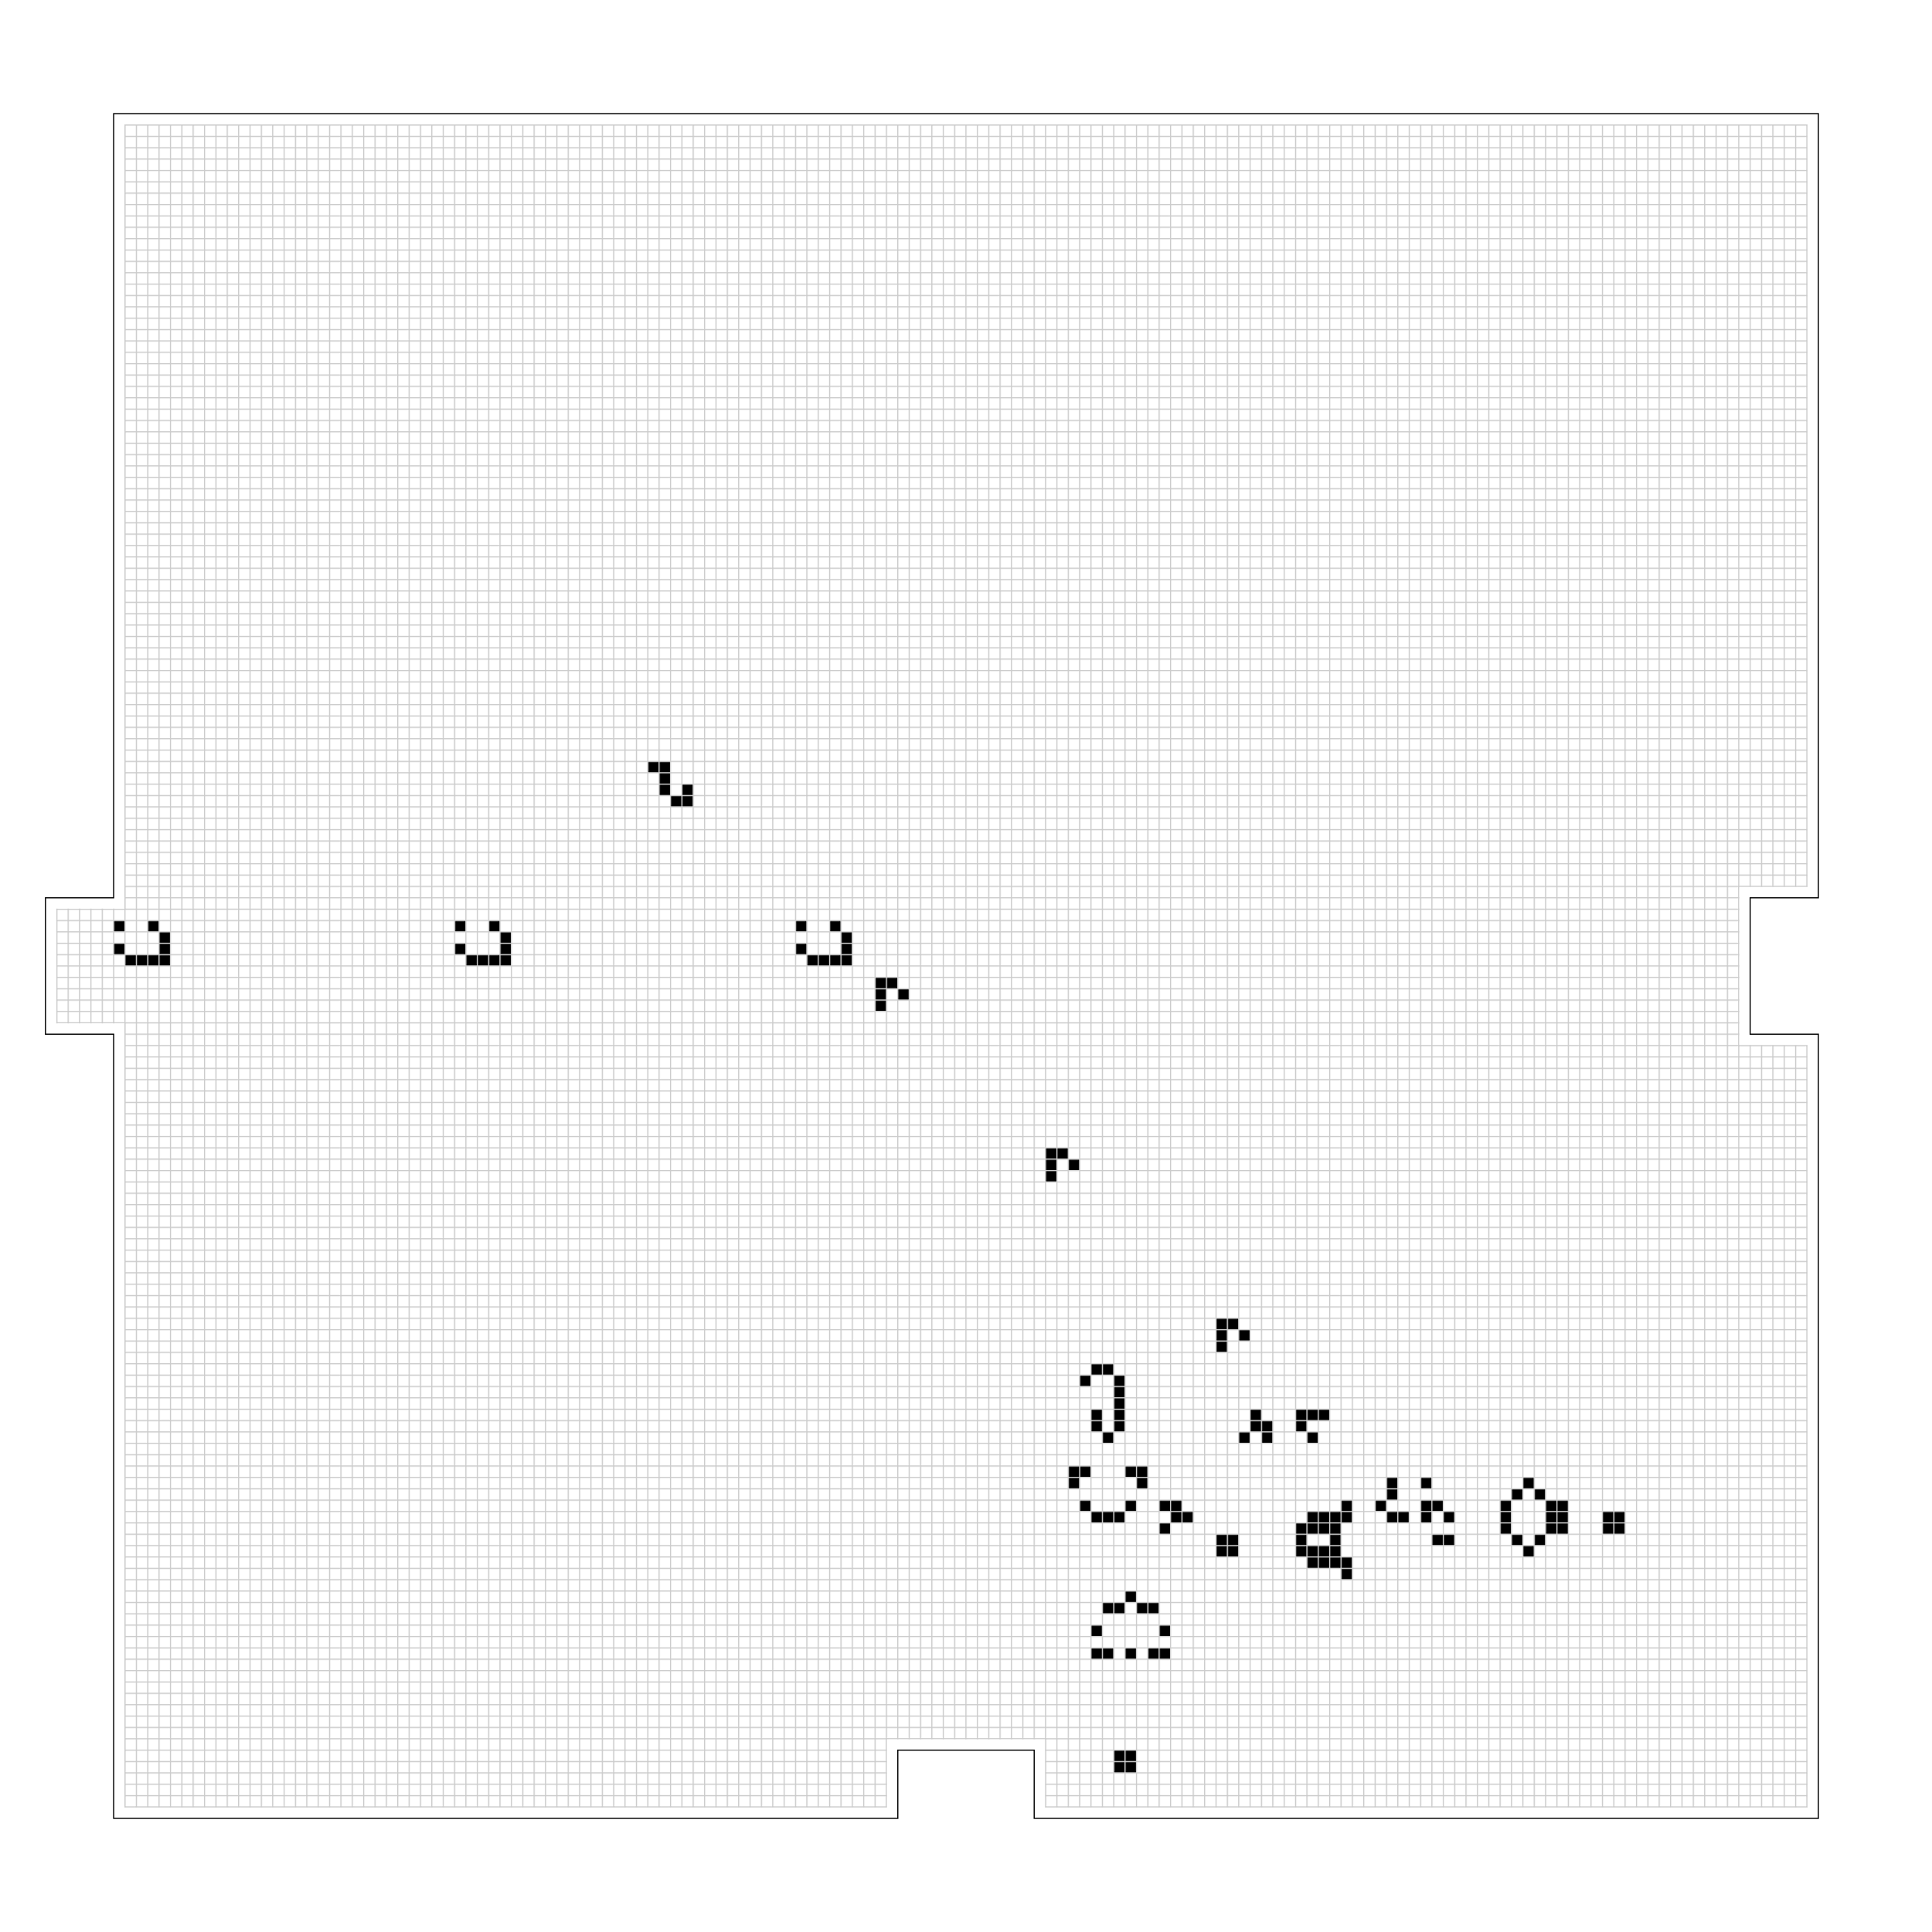
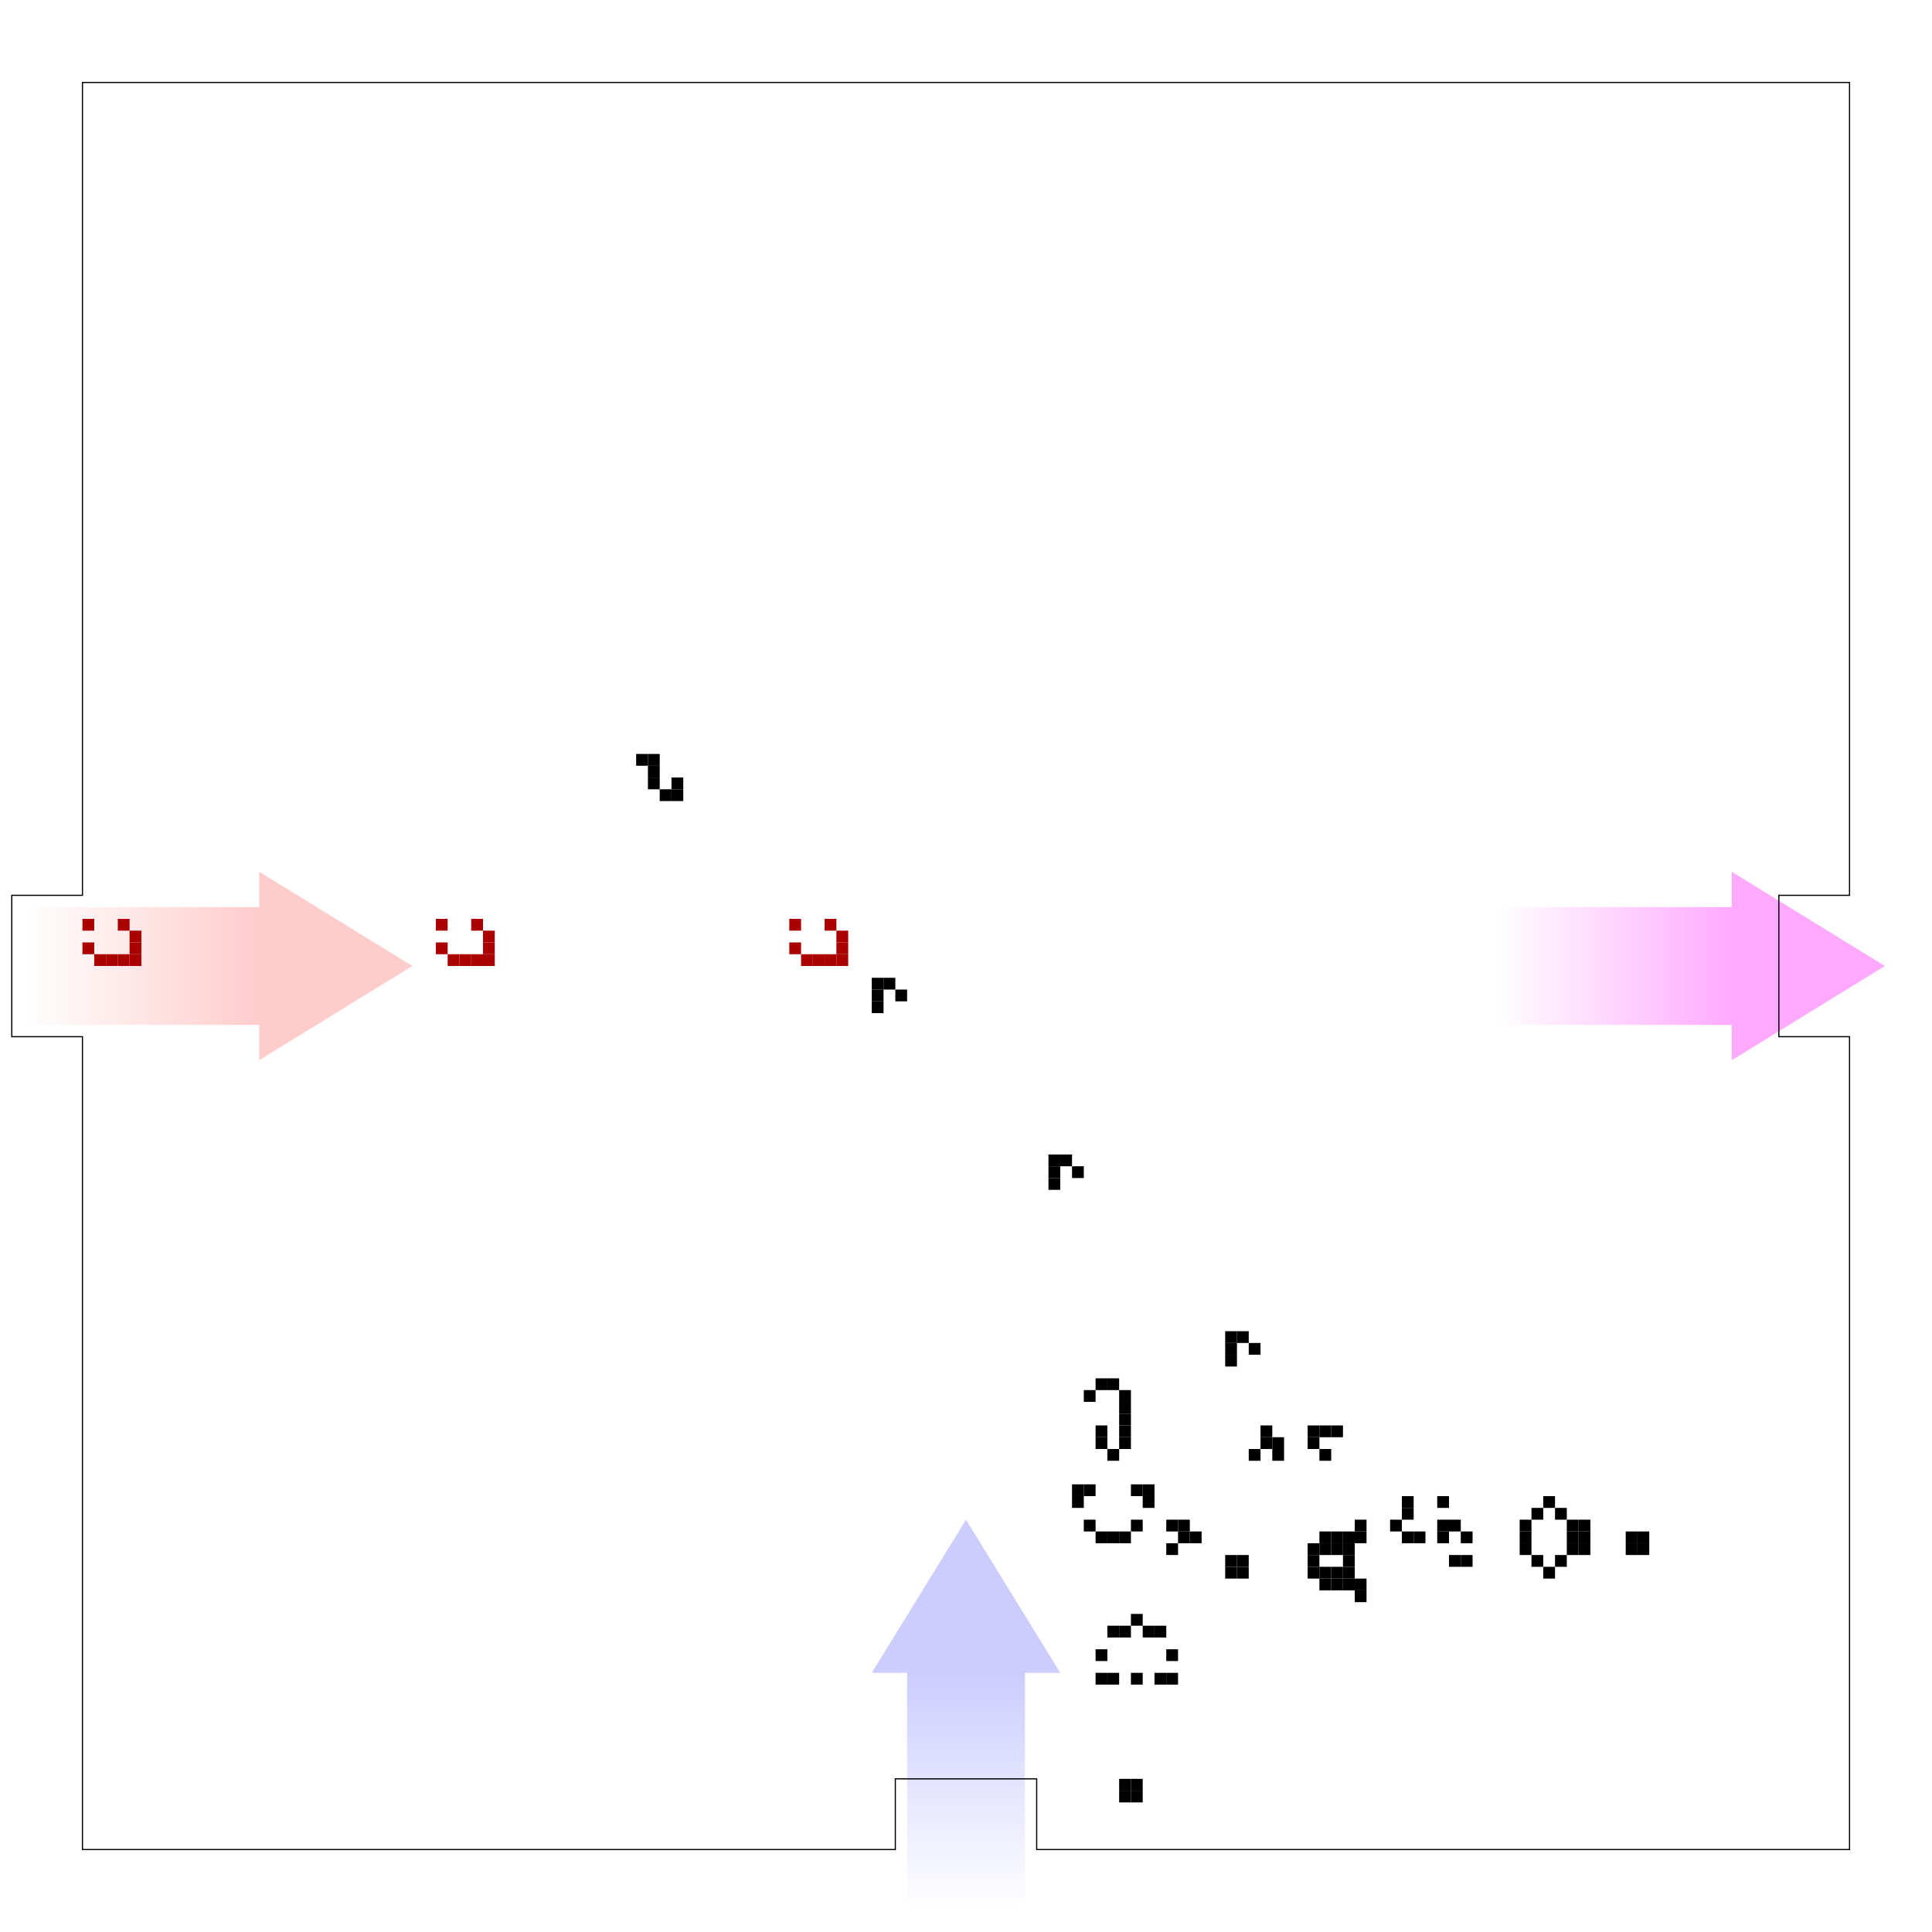
- <svg xmlns="http://www.w3.org/2000/svg" viewBox="-85.0 -85.0 170.0 170.0" width="100%" height="100%" style="stroke-width: 0px; background-color: white">
+ <svg xmlns="http://www.w3.org/2000/svg" viewBox="0 0 164.0 164.0" width="100%" height="100%" style="stroke-width: 0px; background-color: white">
  <defs>
    <pattern id="grid" viewBox="0 0 1 1" x="-.05" y="-.05" width="1" height="1" patternUnits="userSpaceOnUse">
      <path style="stroke-width: .1; stroke: #ccc; fill: none" d="M .05 1.1 V .05 H 1.1" />
    </pattern>
+     <linearGradient id="grad0" gradientUnits="userSpaceOnUse" x1="-5" y1="0" x2="15" y2="0">
+       <stop offset="0" style="stop-color:#fcc; stop-opacity:0" />
+       <stop offset="1" style="stop-color:#fcc; stop-opacity:1" />
+     </linearGradient>
+     <linearGradient id="grad1" gradientUnits="userSpaceOnUse" x1="-5" y1="0" x2="15" y2="0">
+       <stop offset="0" style="stop-color:#ccf; stop-opacity:0" />
+       <stop offset="1" style="stop-color:#ccf; stop-opacity:1" />
+     </linearGradient>
+     <linearGradient id="gradO" gradientUnits="userSpaceOnUse" x1="-5" y1="0" x2="15" y2="0">
+       <stop offset="0" style="stop-color:#faf; stop-opacity:0" />
+       <stop offset="1" style="stop-color:#faf; stop-opacity:1" />
+     </linearGradient>
+     <path id="arrow-in" d="M -5 -5 H 15 V -8 L 28 0 15 8 V 5 H -5 Z" />
+     <path id="arrow-out" d="M -5 -5 H 15 V -8 L 28 0 15 8 V 5 H -5 Z" transform="translate(-25 0)" />
  </defs>
-   <rect x="-28" y="-18" width="1" height="1" fill="black" />
-   <rect x="-27" y="-18" width="1" height="1" fill="black" />
-   <rect x="-27" y="-17" width="1" height="1" fill="black" />
-   <rect x="-27" y="-16" width="1" height="1" fill="black" />
-   <rect x="-25" y="-16" width="1" height="1" fill="black" />
-   <rect x="-26" y="-15" width="1" height="1" fill="black" />
-   <rect x="-25" y="-15" width="1" height="1" fill="black" />
-   <rect x="-75" y="-4" width="1" height="1" fill="black" />
-   <rect x="-72" y="-4" width="1" height="1" fill="black" />
-   <rect x="-45" y="-4" width="1" height="1" fill="black" />
-   <rect x="-42" y="-4" width="1" height="1" fill="black" />
-   <rect x="-15" y="-4" width="1" height="1" fill="black" />
-   <rect x="-12" y="-4" width="1" height="1" fill="black" />
-   <rect x="-71" y="-3" width="1" height="1" fill="black" />
-   <rect x="-41" y="-3" width="1" height="1" fill="black" />
-   <rect x="-11" y="-3" width="1" height="1" fill="black" />
-   <rect x="-75" y="-2" width="1" height="1" fill="black" />
-   <rect x="-71" y="-2" width="1" height="1" fill="black" />
-   <rect x="-45" y="-2" width="1" height="1" fill="black" />
-   <rect x="-41" y="-2" width="1" height="1" fill="black" />
-   <rect x="-15" y="-2" width="1" height="1" fill="black" />
-   <rect x="-11" y="-2" width="1" height="1" fill="black" />
-   <rect x="-74" y="-1" width="1" height="1" fill="black" />
-   <rect x="-73" y="-1" width="1" height="1" fill="black" />
-   <rect x="-72" y="-1" width="1" height="1" fill="black" />
-   <rect x="-71" y="-1" width="1" height="1" fill="black" />
-   <rect x="-44" y="-1" width="1" height="1" fill="black" />
-   <rect x="-43" y="-1" width="1" height="1" fill="black" />
-   <rect x="-42" y="-1" width="1" height="1" fill="black" />
-   <rect x="-41" y="-1" width="1" height="1" fill="black" />
-   <rect x="-14" y="-1" width="1" height="1" fill="black" />
-   <rect x="-13" y="-1" width="1" height="1" fill="black" />
-   <rect x="-12" y="-1" width="1" height="1" fill="black" />
-   <rect x="-11" y="-1" width="1" height="1" fill="black" />
-   <rect x="-8" y="1" width="1" height="1" fill="black" />
-   <rect x="-7" y="1" width="1" height="1" fill="black" />
-   <rect x="-8" y="2" width="1" height="1" fill="black" />
-   <rect x="-6" y="2" width="1" height="1" fill="black" />
-   <rect x="-8" y="3" width="1" height="1" fill="black" />
-   <rect x="7" y="16" width="1" height="1" fill="black" />
-   <rect x="8" y="16" width="1" height="1" fill="black" />
-   <rect x="7" y="17" width="1" height="1" fill="black" />
-   <rect x="9" y="17" width="1" height="1" fill="black" />
-   <rect x="7" y="18" width="1" height="1" fill="black" />
-   <rect x="22" y="31" width="1" height="1" fill="black" />
-   <rect x="23" y="31" width="1" height="1" fill="black" />
-   <rect x="22" y="32" width="1" height="1" fill="black" />
-   <rect x="24" y="32" width="1" height="1" fill="black" />
-   <rect x="22" y="33" width="1" height="1" fill="black" />
-   <rect x="11" y="35" width="1" height="1" fill="black" />
-   <rect x="12" y="35" width="1" height="1" fill="black" />
-   <rect x="10" y="36" width="1" height="1" fill="black" />
-   <rect x="13" y="36" width="1" height="1" fill="black" />
-   <rect x="13" y="37" width="1" height="1" fill="black" />
-   <rect x="13" y="38" width="1" height="1" fill="black" />
-   <rect x="11" y="39" width="1" height="1" fill="black" />
-   <rect x="13" y="39" width="1" height="1" fill="black" />
-   <rect x="25" y="39" width="1" height="1" fill="black" />
-   <rect x="29" y="39" width="1" height="1" fill="black" />
-   <rect x="30" y="39" width="1" height="1" fill="black" />
-   <rect x="31" y="39" width="1" height="1" fill="black" />
-   <rect x="11" y="40" width="1" height="1" fill="black" />
-   <rect x="13" y="40" width="1" height="1" fill="black" />
-   <rect x="25" y="40" width="1" height="1" fill="black" />
-   <rect x="26" y="40" width="1" height="1" fill="black" />
-   <rect x="29" y="40" width="1" height="1" fill="black" />
-   <rect x="12" y="41" width="1" height="1" fill="black" />
-   <rect x="24" y="41" width="1" height="1" fill="black" />
-   <rect x="26" y="41" width="1" height="1" fill="black" />
-   <rect x="30" y="41" width="1" height="1" fill="black" />
-   <rect x="9" y="44" width="1" height="1" fill="black" />
-   <rect x="10" y="44" width="1" height="1" fill="black" />
-   <rect x="14" y="44" width="1" height="1" fill="black" />
-   <rect x="15" y="44" width="1" height="1" fill="black" />
-   <rect x="9" y="45" width="1" height="1" fill="black" />
-   <rect x="15" y="45" width="1" height="1" fill="black" />
-   <rect x="37" y="45" width="1" height="1" fill="black" />
-   <rect x="40" y="45" width="1" height="1" fill="black" />
-   <rect x="49" y="45" width="1" height="1" fill="black" />
-   <rect x="37" y="46" width="1" height="1" fill="black" />
-   <rect x="48" y="46" width="1" height="1" fill="black" />
-   <rect x="50" y="46" width="1" height="1" fill="black" />
-   <rect x="10" y="47" width="1" height="1" fill="black" />
-   <rect x="14" y="47" width="1" height="1" fill="black" />
-   <rect x="17" y="47" width="1" height="1" fill="black" />
-   <rect x="18" y="47" width="1" height="1" fill="black" />
-   <rect x="33" y="47" width="1" height="1" fill="black" />
-   <rect x="36" y="47" width="1" height="1" fill="black" />
-   <rect x="40" y="47" width="1" height="1" fill="black" />
-   <rect x="41" y="47" width="1" height="1" fill="black" />
-   <rect x="47" y="47" width="1" height="1" fill="black" />
-   <rect x="51" y="47" width="1" height="1" fill="black" />
-   <rect x="52" y="47" width="1" height="1" fill="black" />
-   <rect x="11" y="48" width="1" height="1" fill="black" />
-   <rect x="12" y="48" width="1" height="1" fill="black" />
-   <rect x="13" y="48" width="1" height="1" fill="black" />
-   <rect x="18" y="48" width="1" height="1" fill="black" />
-   <rect x="19" y="48" width="1" height="1" fill="black" />
-   <rect x="30" y="48" width="1" height="1" fill="black" />
-   <rect x="31" y="48" width="1" height="1" fill="black" />
-   <rect x="32" y="48" width="1" height="1" fill="black" />
-   <rect x="33" y="48" width="1" height="1" fill="black" />
-   <rect x="37" y="48" width="1" height="1" fill="black" />
-   <rect x="38" y="48" width="1" height="1" fill="black" />
-   <rect x="40" y="48" width="1" height="1" fill="black" />
-   <rect x="42" y="48" width="1" height="1" fill="black" />
-   <rect x="47" y="48" width="1" height="1" fill="black" />
-   <rect x="51" y="48" width="1" height="1" fill="black" />
-   <rect x="52" y="48" width="1" height="1" fill="black" />
-   <rect x="56" y="48" width="1" height="1" fill="black" />
-   <rect x="57" y="48" width="1" height="1" fill="black" />
-   <rect x="17" y="49" width="1" height="1" fill="black" />
-   <rect x="29" y="49" width="1" height="1" fill="black" />
-   <rect x="30" y="49" width="1" height="1" fill="black" />
-   <rect x="31" y="49" width="1" height="1" fill="black" />
-   <rect x="32" y="49" width="1" height="1" fill="black" />
-   <rect x="47" y="49" width="1" height="1" fill="black" />
-   <rect x="51" y="49" width="1" height="1" fill="black" />
-   <rect x="52" y="49" width="1" height="1" fill="black" />
-   <rect x="56" y="49" width="1" height="1" fill="black" />
-   <rect x="57" y="49" width="1" height="1" fill="black" />
-   <rect x="22" y="50" width="1" height="1" fill="black" />
-   <rect x="23" y="50" width="1" height="1" fill="black" />
-   <rect x="29" y="50" width="1" height="1" fill="black" />
-   <rect x="32" y="50" width="1" height="1" fill="black" />
-   <rect x="41" y="50" width="1" height="1" fill="black" />
-   <rect x="42" y="50" width="1" height="1" fill="black" />
-   <rect x="48" y="50" width="1" height="1" fill="black" />
-   <rect x="50" y="50" width="1" height="1" fill="black" />
-   <rect x="22" y="51" width="1" height="1" fill="black" />
-   <rect x="23" y="51" width="1" height="1" fill="black" />
-   <rect x="29" y="51" width="1" height="1" fill="black" />
-   <rect x="30" y="51" width="1" height="1" fill="black" />
-   <rect x="31" y="51" width="1" height="1" fill="black" />
-   <rect x="32" y="51" width="1" height="1" fill="black" />
-   <rect x="49" y="51" width="1" height="1" fill="black" />
-   <rect x="30" y="52" width="1" height="1" fill="black" />
-   <rect x="31" y="52" width="1" height="1" fill="black" />
-   <rect x="32" y="52" width="1" height="1" fill="black" />
-   <rect x="33" y="52" width="1" height="1" fill="black" />
-   <rect x="33" y="53" width="1" height="1" fill="black" />
-   <rect x="14" y="55" width="1" height="1" fill="black" />
-   <rect x="12" y="56" width="1" height="1" fill="black" />
-   <rect x="13" y="56" width="1" height="1" fill="black" />
-   <rect x="15" y="56" width="1" height="1" fill="black" />
-   <rect x="16" y="56" width="1" height="1" fill="black" />
-   <rect x="11" y="58" width="1" height="1" fill="black" />
-   <rect x="17" y="58" width="1" height="1" fill="black" />
-   <rect x="11" y="60" width="1" height="1" fill="black" />
-   <rect x="12" y="60" width="1" height="1" fill="black" />
-   <rect x="14" y="60" width="1" height="1" fill="black" />
-   <rect x="16" y="60" width="1" height="1" fill="black" />
-   <rect x="17" y="60" width="1" height="1" fill="black" />
-   <rect x="13" y="69" width="1" height="1" fill="black" />
-   <rect x="14" y="69" width="1" height="1" fill="black" />
-   <rect x="13" y="70" width="1" height="1" fill="black" />
-   <rect x="14" y="70" width="1" height="1" fill="black" />
-   <path fill="none" style="stroke-width: .1; stroke: black" d="     M -75 -75 H 75 V -6 H 69 V 6 H 75 V 75 H 6 V 69 H -6 V 75 H -75 V 6 H -81 V -6 H -75 Z" />
-   <path fill="url(#grid)" style="stroke-width: .1; stroke: url(#grid)" d="     M -74 -74 H 74 V -7 H 68 V 7 H 74 V 74 H 7 V 68 H -7 V 74 H -74 V 5 H -80 V -5 H -74 Z" />
+   <g transform="translate(82.0 82.0)">
+     <use href="#arrow-in" fill="url(#grad0)" transform="translate(-75 0) rotate(0)" />
+     <use href="#arrow-in" fill="url(#grad1)" transform="translate(0 75) rotate(270)" />
+     <use href="#arrow-out" fill="url(#gradO)" transform="translate(75 0) rotate(0)" />
+     <rect x="-28" y="-18" width="1" height="1" fill="black" />
+     <rect x="-27" y="-18" width="1" height="1" fill="black" />
+     <rect x="-27" y="-17" width="1" height="1" fill="black" />
+     <rect x="-27" y="-16" width="1" height="1" fill="black" />
+     <rect x="-25" y="-16" width="1" height="1" fill="black" />
+     <rect x="-26" y="-15" width="1" height="1" fill="black" />
+     <rect x="-25" y="-15" width="1" height="1" fill="black" />
+     <rect x="-75" y="-4" width="1" height="1" fill="#a00" />
+     <rect x="-72" y="-4" width="1" height="1" fill="#a00" />
+     <rect x="-45" y="-4" width="1" height="1" fill="#a00" />
+     <rect x="-42" y="-4" width="1" height="1" fill="#a00" />
+     <rect x="-15" y="-4" width="1" height="1" fill="#a00" />
+     <rect x="-12" y="-4" width="1" height="1" fill="#a00" />
+     <rect x="-71" y="-3" width="1" height="1" fill="#a00" />
+     <rect x="-41" y="-3" width="1" height="1" fill="#a00" />
+     <rect x="-11" y="-3" width="1" height="1" fill="#a00" />
+     <rect x="-75" y="-2" width="1" height="1" fill="#a00" />
+     <rect x="-71" y="-2" width="1" height="1" fill="#a00" />
+     <rect x="-45" y="-2" width="1" height="1" fill="#a00" />
+     <rect x="-41" y="-2" width="1" height="1" fill="#a00" />
+     <rect x="-15" y="-2" width="1" height="1" fill="#a00" />
+     <rect x="-11" y="-2" width="1" height="1" fill="#a00" />
+     <rect x="-74" y="-1" width="1" height="1" fill="#a00" />
+     <rect x="-73" y="-1" width="1" height="1" fill="#a00" />
+     <rect x="-72" y="-1" width="1" height="1" fill="#a00" />
+     <rect x="-71" y="-1" width="1" height="1" fill="#a00" />
+     <rect x="-44" y="-1" width="1" height="1" fill="#a00" />
+     <rect x="-43" y="-1" width="1" height="1" fill="#a00" />
+     <rect x="-42" y="-1" width="1" height="1" fill="#a00" />
+     <rect x="-41" y="-1" width="1" height="1" fill="#a00" />
+     <rect x="-14" y="-1" width="1" height="1" fill="#a00" />
+     <rect x="-13" y="-1" width="1" height="1" fill="#a00" />
+     <rect x="-12" y="-1" width="1" height="1" fill="#a00" />
+     <rect x="-11" y="-1" width="1" height="1" fill="#a00" />
+     <rect x="-8" y="1" width="1" height="1" fill="black" />
+     <rect x="-7" y="1" width="1" height="1" fill="black" />
+     <rect x="-8" y="2" width="1" height="1" fill="black" />
+     <rect x="-6" y="2" width="1" height="1" fill="black" />
+     <rect x="-8" y="3" width="1" height="1" fill="black" />
+     <rect x="7" y="16" width="1" height="1" fill="black" />
+     <rect x="8" y="16" width="1" height="1" fill="black" />
+     <rect x="7" y="17" width="1" height="1" fill="black" />
+     <rect x="9" y="17" width="1" height="1" fill="black" />
+     <rect x="7" y="18" width="1" height="1" fill="black" />
+     <rect x="22" y="31" width="1" height="1" fill="black" />
+     <rect x="23" y="31" width="1" height="1" fill="black" />
+     <rect x="22" y="32" width="1" height="1" fill="black" />
+     <rect x="24" y="32" width="1" height="1" fill="black" />
+     <rect x="22" y="33" width="1" height="1" fill="black" />
+     <rect x="11" y="35" width="1" height="1" fill="black" />
+     <rect x="12" y="35" width="1" height="1" fill="black" />
+     <rect x="10" y="36" width="1" height="1" fill="black" />
+     <rect x="13" y="36" width="1" height="1" fill="black" />
+     <rect x="13" y="37" width="1" height="1" fill="black" />
+     <rect x="13" y="38" width="1" height="1" fill="black" />
+     <rect x="11" y="39" width="1" height="1" fill="black" />
+     <rect x="13" y="39" width="1" height="1" fill="black" />
+     <rect x="25" y="39" width="1" height="1" fill="black" />
+     <rect x="29" y="39" width="1" height="1" fill="black" />
+     <rect x="30" y="39" width="1" height="1" fill="black" />
+     <rect x="31" y="39" width="1" height="1" fill="black" />
+     <rect x="11" y="40" width="1" height="1" fill="black" />
+     <rect x="13" y="40" width="1" height="1" fill="black" />
+     <rect x="25" y="40" width="1" height="1" fill="black" />
+     <rect x="26" y="40" width="1" height="1" fill="black" />
+     <rect x="29" y="40" width="1" height="1" fill="black" />
+     <rect x="12" y="41" width="1" height="1" fill="black" />
+     <rect x="24" y="41" width="1" height="1" fill="black" />
+     <rect x="26" y="41" width="1" height="1" fill="black" />
+     <rect x="30" y="41" width="1" height="1" fill="black" />
+     <rect x="9" y="44" width="1" height="1" fill="black" />
+     <rect x="10" y="44" width="1" height="1" fill="black" />
+     <rect x="14" y="44" width="1" height="1" fill="black" />
+     <rect x="15" y="44" width="1" height="1" fill="black" />
+     <rect x="9" y="45" width="1" height="1" fill="black" />
+     <rect x="15" y="45" width="1" height="1" fill="black" />
+     <rect x="37" y="45" width="1" height="1" fill="black" />
+     <rect x="40" y="45" width="1" height="1" fill="black" />
+     <rect x="49" y="45" width="1" height="1" fill="black" />
+     <rect x="37" y="46" width="1" height="1" fill="black" />
+     <rect x="48" y="46" width="1" height="1" fill="black" />
+     <rect x="50" y="46" width="1" height="1" fill="black" />
+     <rect x="10" y="47" width="1" height="1" fill="black" />
+     <rect x="14" y="47" width="1" height="1" fill="black" />
+     <rect x="17" y="47" width="1" height="1" fill="black" />
+     <rect x="18" y="47" width="1" height="1" fill="black" />
+     <rect x="33" y="47" width="1" height="1" fill="black" />
+     <rect x="36" y="47" width="1" height="1" fill="black" />
+     <rect x="40" y="47" width="1" height="1" fill="black" />
+     <rect x="41" y="47" width="1" height="1" fill="black" />
+     <rect x="47" y="47" width="1" height="1" fill="black" />
+     <rect x="51" y="47" width="1" height="1" fill="black" />
+     <rect x="52" y="47" width="1" height="1" fill="black" />
+     <rect x="11" y="48" width="1" height="1" fill="black" />
+     <rect x="12" y="48" width="1" height="1" fill="black" />
+     <rect x="13" y="48" width="1" height="1" fill="black" />
+     <rect x="18" y="48" width="1" height="1" fill="black" />
+     <rect x="19" y="48" width="1" height="1" fill="black" />
+     <rect x="30" y="48" width="1" height="1" fill="black" />
+     <rect x="31" y="48" width="1" height="1" fill="black" />
+     <rect x="32" y="48" width="1" height="1" fill="black" />
+     <rect x="33" y="48" width="1" height="1" fill="black" />
+     <rect x="37" y="48" width="1" height="1" fill="black" />
+     <rect x="38" y="48" width="1" height="1" fill="black" />
+     <rect x="40" y="48" width="1" height="1" fill="black" />
+     <rect x="42" y="48" width="1" height="1" fill="black" />
+     <rect x="47" y="48" width="1" height="1" fill="black" />
+     <rect x="51" y="48" width="1" height="1" fill="black" />
+     <rect x="52" y="48" width="1" height="1" fill="black" />
+     <rect x="56" y="48" width="1" height="1" fill="black" />
+     <rect x="57" y="48" width="1" height="1" fill="black" />
+     <rect x="17" y="49" width="1" height="1" fill="black" />
+     <rect x="29" y="49" width="1" height="1" fill="black" />
+     <rect x="30" y="49" width="1" height="1" fill="black" />
+     <rect x="31" y="49" width="1" height="1" fill="black" />
+     <rect x="32" y="49" width="1" height="1" fill="black" />
+     <rect x="47" y="49" width="1" height="1" fill="black" />
+     <rect x="51" y="49" width="1" height="1" fill="black" />
+     <rect x="52" y="49" width="1" height="1" fill="black" />
+     <rect x="56" y="49" width="1" height="1" fill="black" />
+     <rect x="57" y="49" width="1" height="1" fill="black" />
+     <rect x="22" y="50" width="1" height="1" fill="black" />
+     <rect x="23" y="50" width="1" height="1" fill="black" />
+     <rect x="29" y="50" width="1" height="1" fill="black" />
+     <rect x="32" y="50" width="1" height="1" fill="black" />
+     <rect x="41" y="50" width="1" height="1" fill="black" />
+     <rect x="42" y="50" width="1" height="1" fill="black" />
+     <rect x="48" y="50" width="1" height="1" fill="black" />
+     <rect x="50" y="50" width="1" height="1" fill="black" />
+     <rect x="22" y="51" width="1" height="1" fill="black" />
+     <rect x="23" y="51" width="1" height="1" fill="black" />
+     <rect x="29" y="51" width="1" height="1" fill="black" />
+     <rect x="30" y="51" width="1" height="1" fill="black" />
+     <rect x="31" y="51" width="1" height="1" fill="black" />
+     <rect x="32" y="51" width="1" height="1" fill="black" />
+     <rect x="49" y="51" width="1" height="1" fill="black" />
+     <rect x="30" y="52" width="1" height="1" fill="black" />
+     <rect x="31" y="52" width="1" height="1" fill="black" />
+     <rect x="32" y="52" width="1" height="1" fill="black" />
+     <rect x="33" y="52" width="1" height="1" fill="black" />
+     <rect x="33" y="53" width="1" height="1" fill="black" />
+     <rect x="14" y="55" width="1" height="1" fill="black" />
+     <rect x="12" y="56" width="1" height="1" fill="black" />
+     <rect x="13" y="56" width="1" height="1" fill="black" />
+     <rect x="15" y="56" width="1" height="1" fill="black" />
+     <rect x="16" y="56" width="1" height="1" fill="black" />
+     <rect x="11" y="58" width="1" height="1" fill="black" />
+     <rect x="17" y="58" width="1" height="1" fill="black" />
+     <rect x="11" y="60" width="1" height="1" fill="black" />
+     <rect x="12" y="60" width="1" height="1" fill="black" />
+     <rect x="14" y="60" width="1" height="1" fill="black" />
+     <rect x="16" y="60" width="1" height="1" fill="black" />
+     <rect x="17" y="60" width="1" height="1" fill="black" />
+     <rect x="13" y="69" width="1" height="1" fill="black" />
+     <rect x="14" y="69" width="1" height="1" fill="black" />
+     <rect x="13" y="70" width="1" height="1" fill="black" />
+     <rect x="14" y="70" width="1" height="1" fill="black" />
+     <path fill="none" style="stroke-width: .1; stroke: black" d="     M -75 -75 H 75 V -6 H 69 V 6 H 75 V 75 H 6 V 69 H -6 V 75 H -75 V 6 H -81 V -6 H -75 Z" />
+   </g>
</svg>
